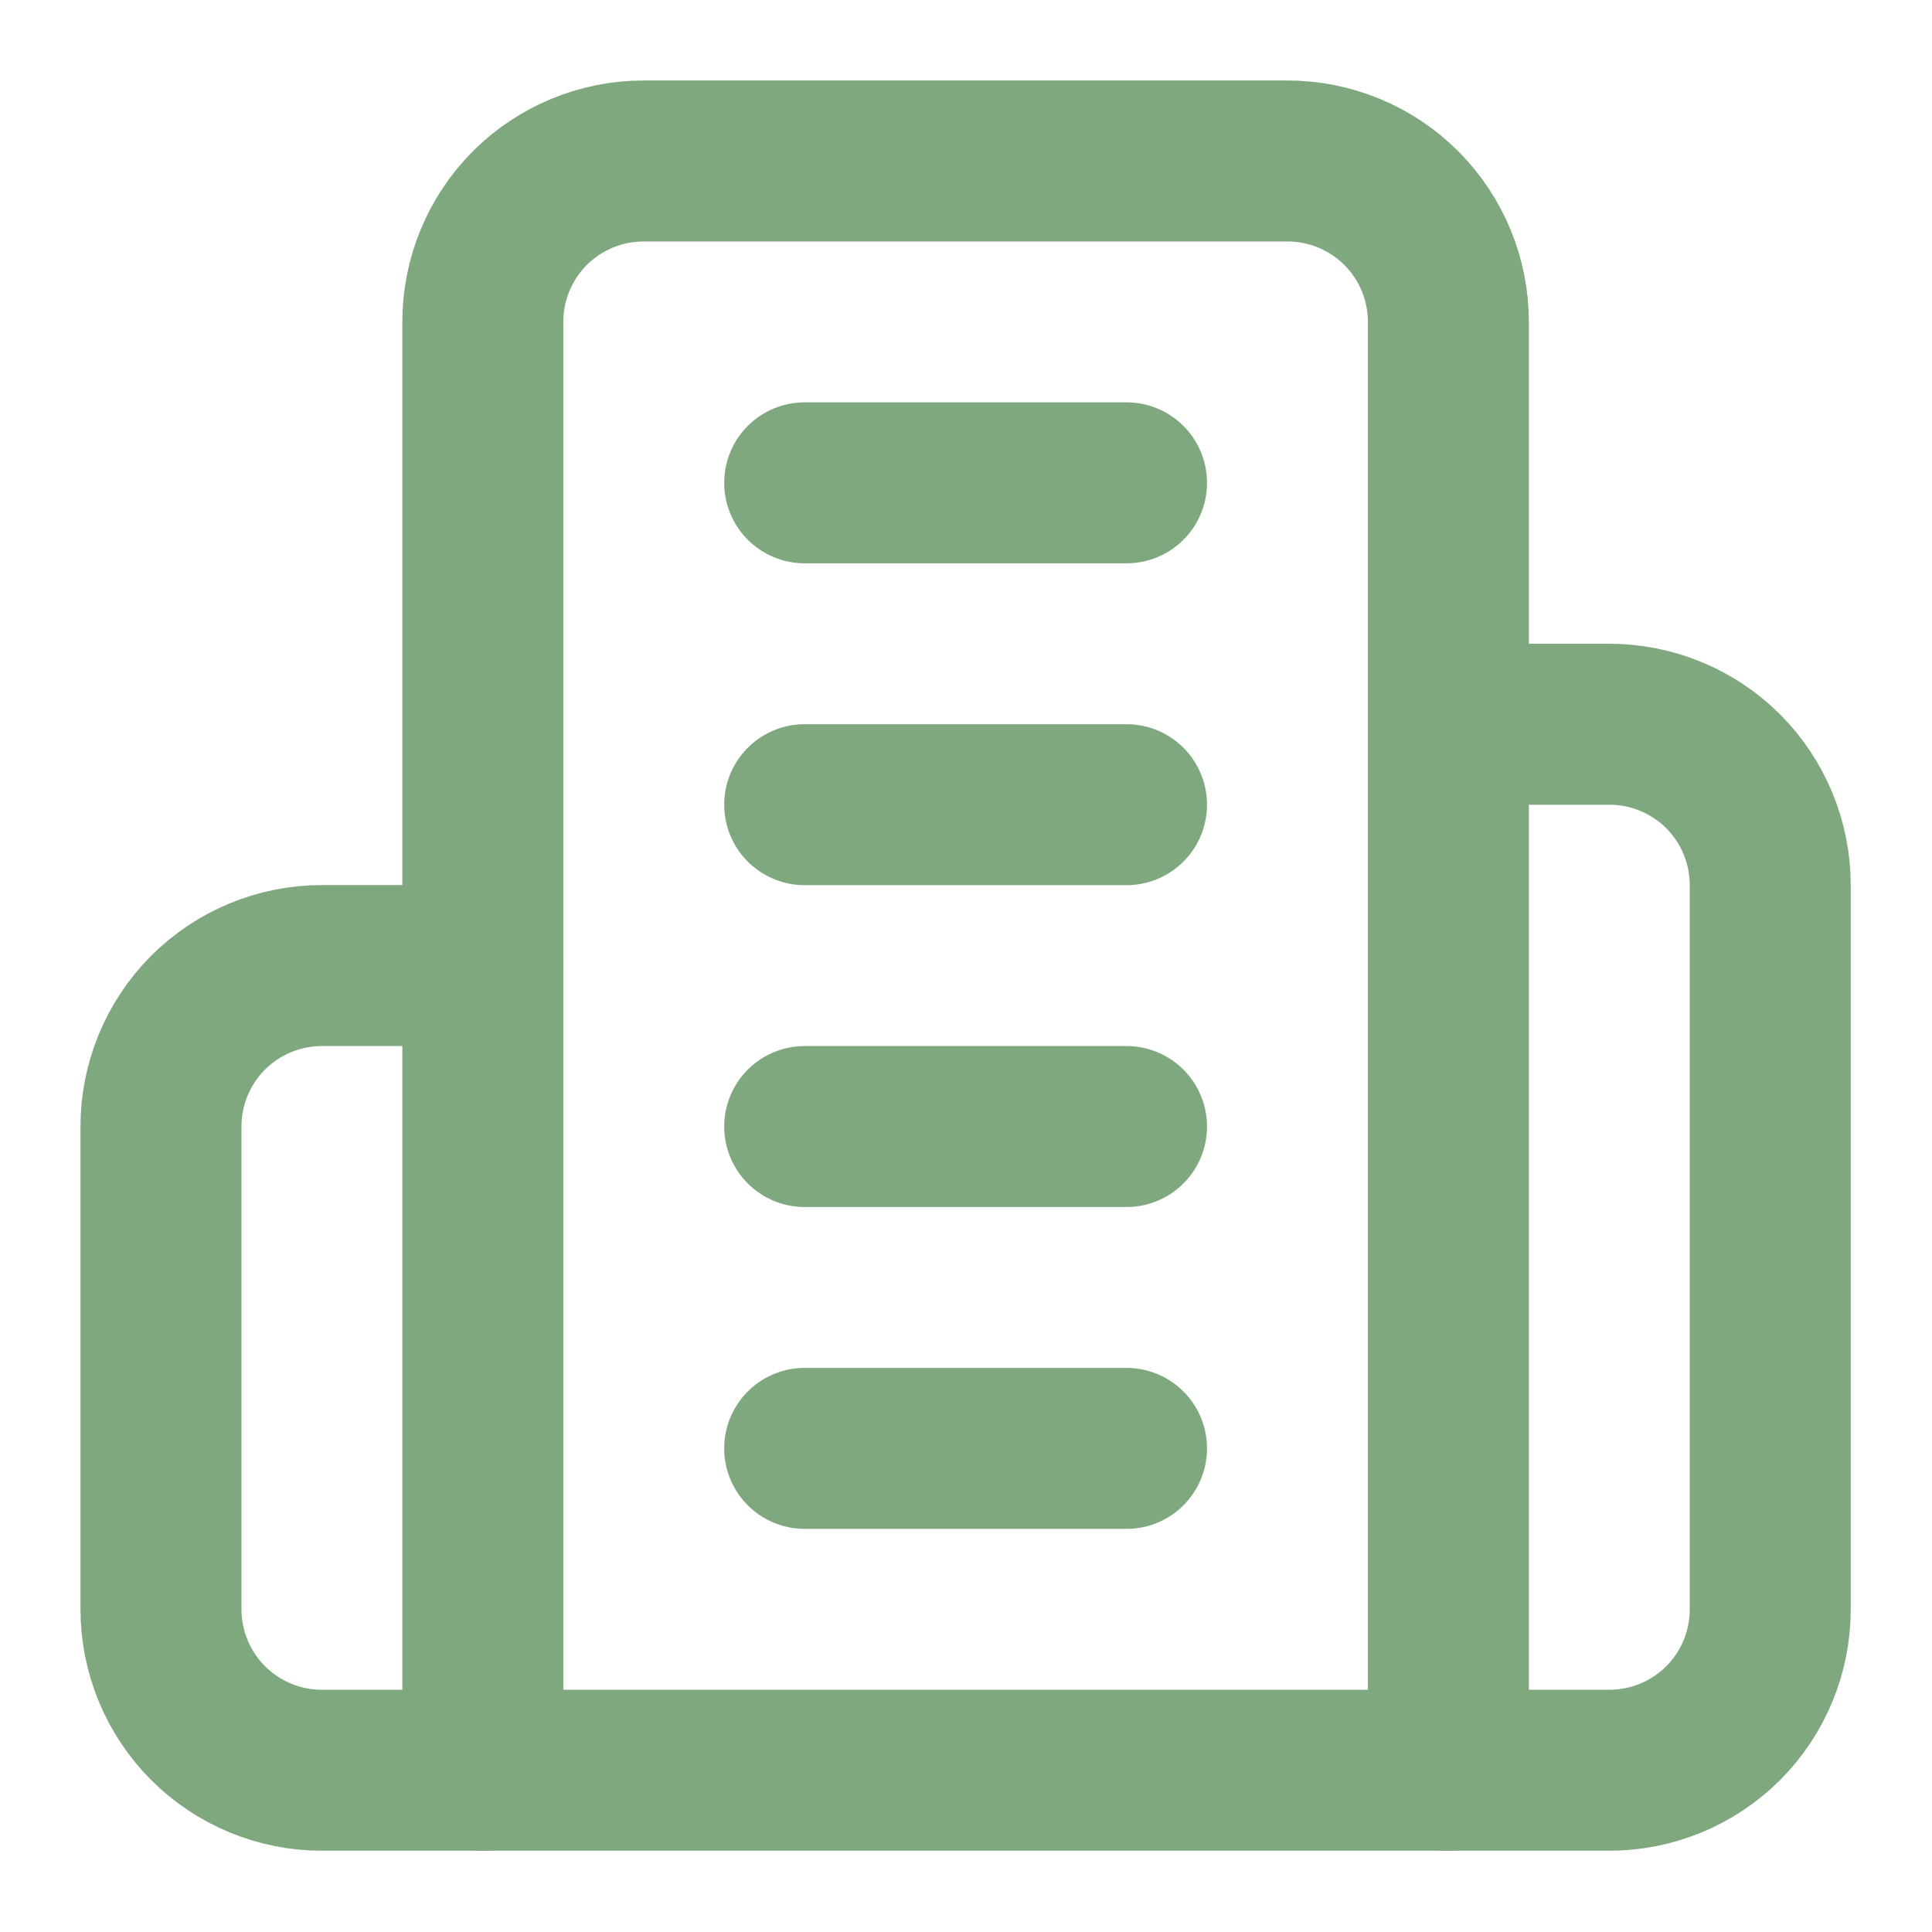
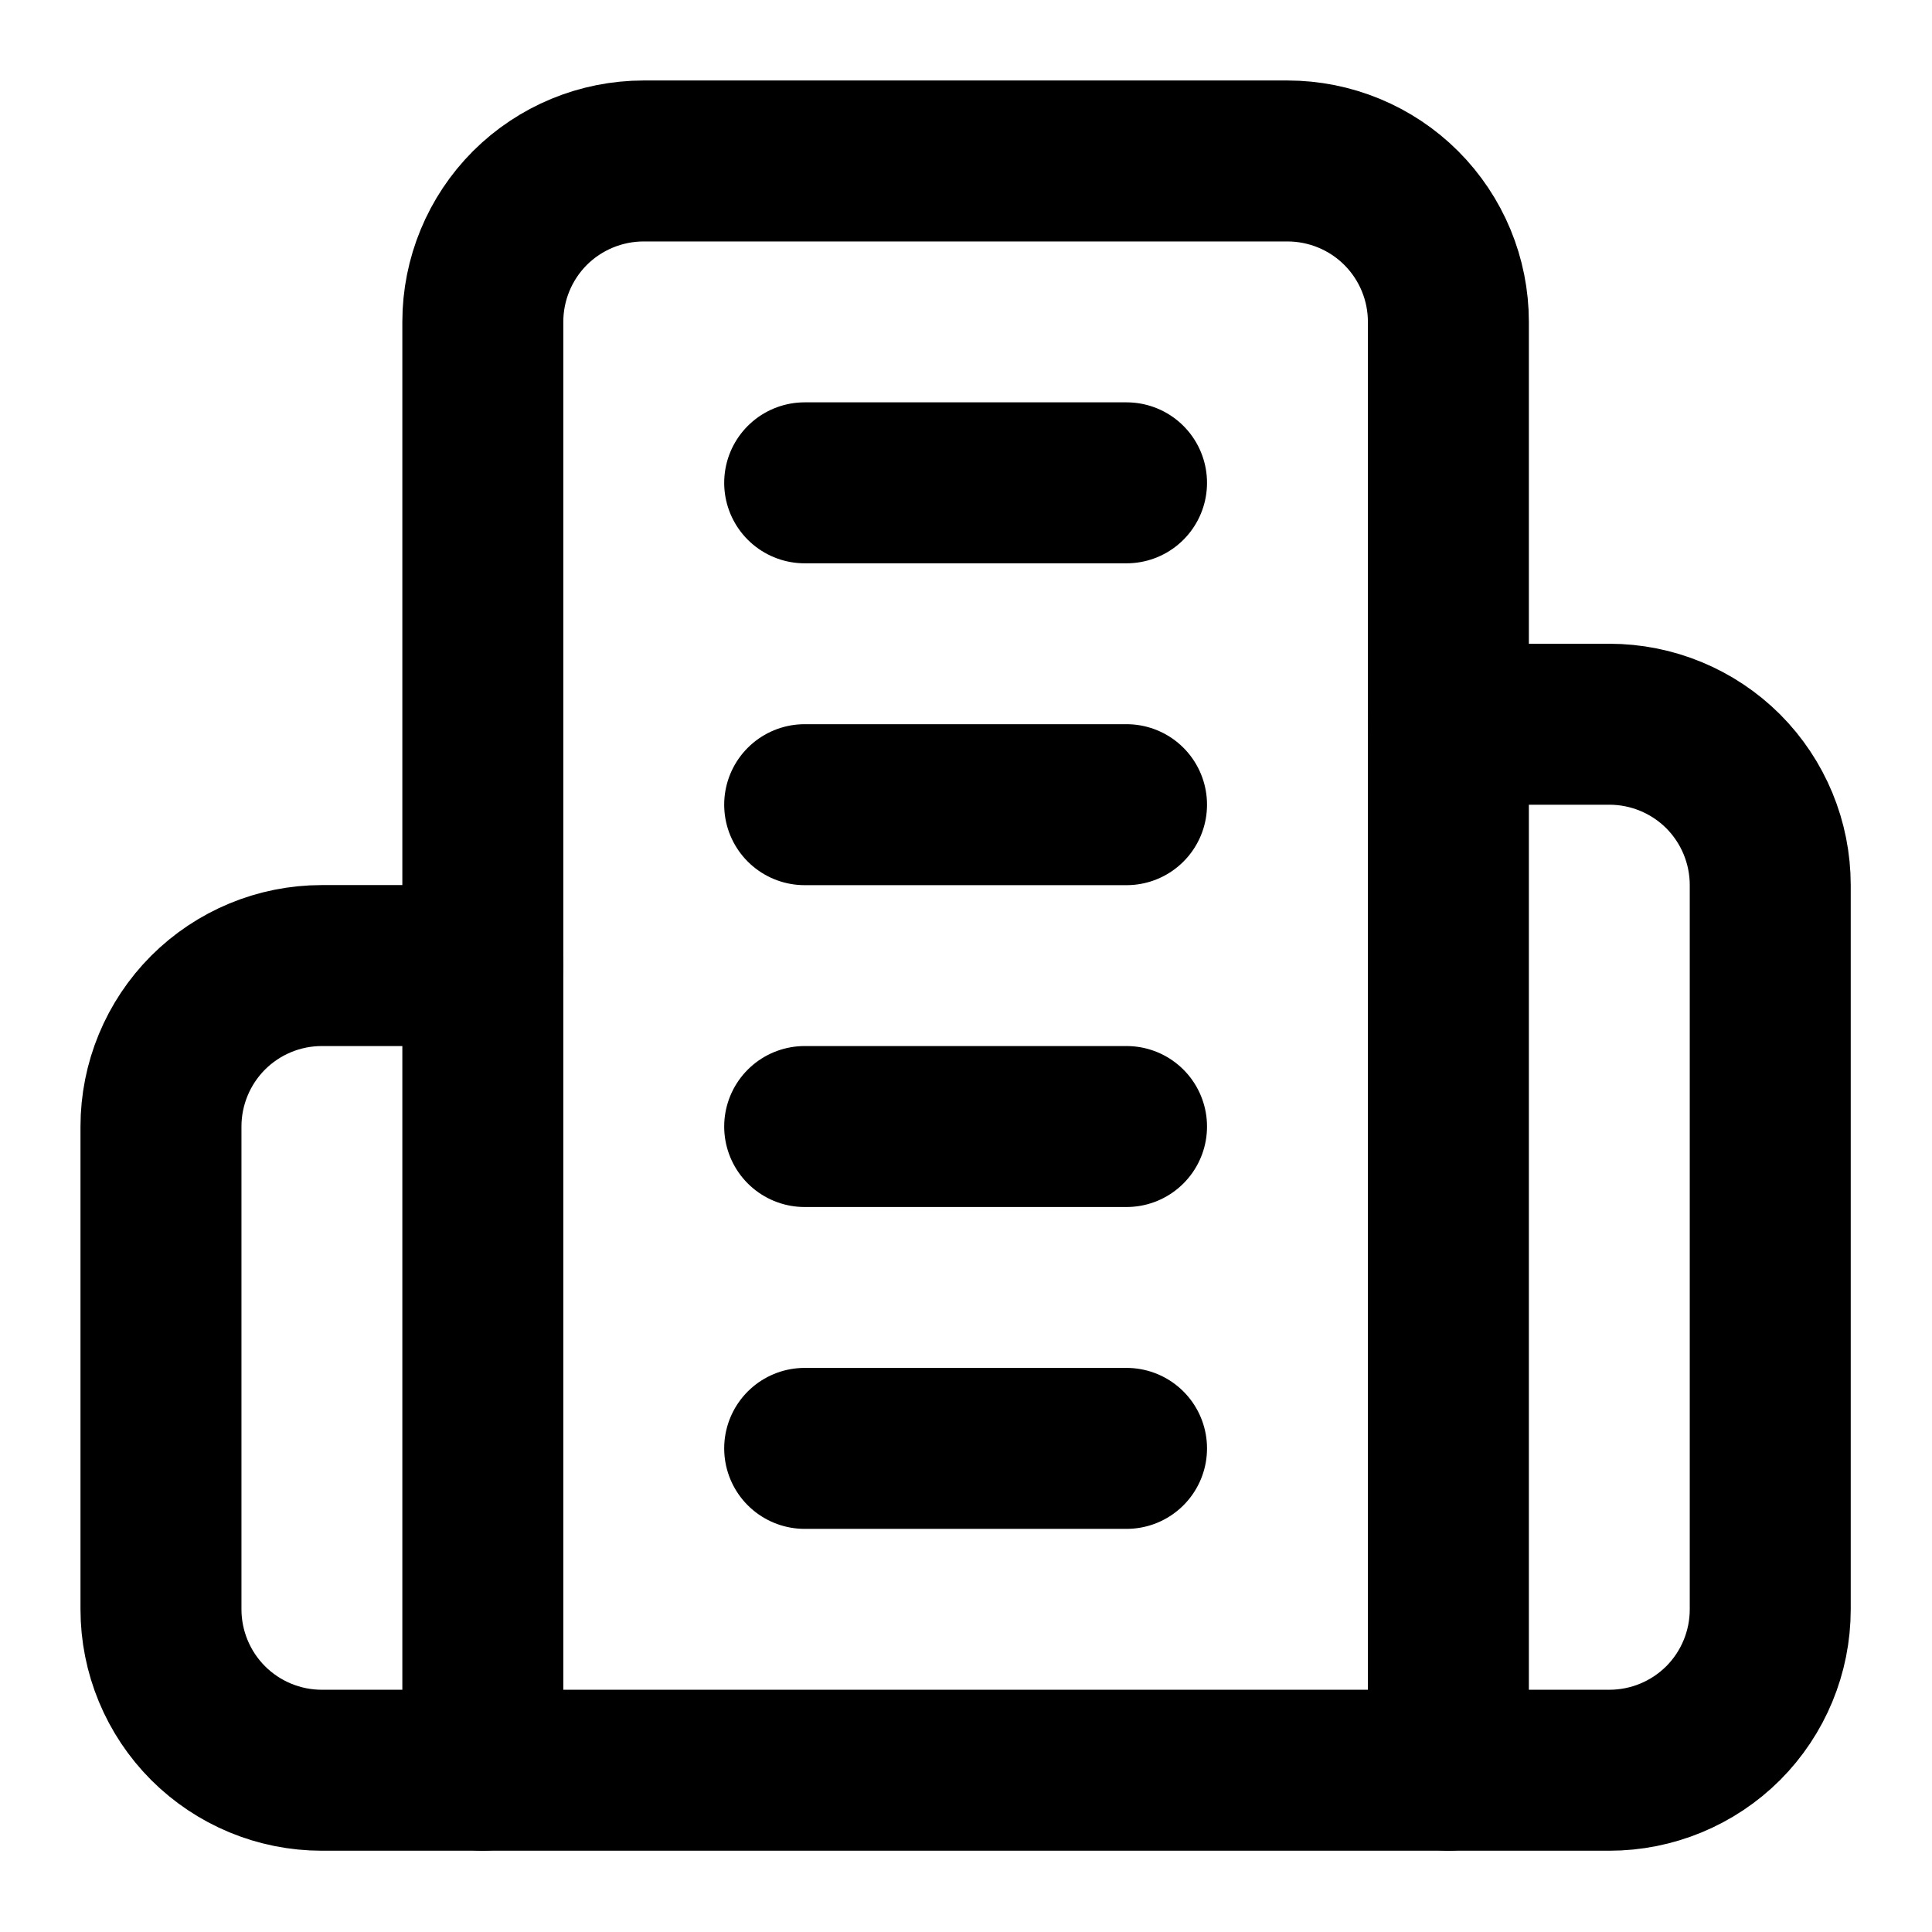
<svg xmlns="http://www.w3.org/2000/svg" width="22" height="22" viewBox="0 0 22 22" fill="none">
-   <path d="M5.498 20.158V3.665C5.498 3.179 5.691 2.713 6.034 2.369C6.378 2.026 6.844 1.833 7.33 1.833H14.66C15.146 1.833 15.613 2.026 15.956 2.369C16.3 2.713 16.493 3.179 16.493 3.665V20.158H5.498Z" stroke="#7FA87F" stroke-width="1.833" stroke-linecap="round" stroke-linejoin="round" />
-   <path d="M5.498 10.995H3.665C3.179 10.995 2.713 11.188 2.369 11.532C2.026 11.876 1.833 12.342 1.833 12.828V18.325C1.833 18.811 2.026 19.277 2.369 19.621C2.713 19.965 3.179 20.158 3.665 20.158H5.498" stroke="#7FA87F" stroke-width="1.833" stroke-linecap="round" stroke-linejoin="round" />
-   <path d="M16.493 8.247H18.326C18.812 8.247 19.278 8.44 19.622 8.783C19.965 9.127 20.158 9.593 20.158 10.079V18.326C20.158 18.812 19.965 19.278 19.622 19.622C19.278 19.965 18.812 20.158 18.326 20.158H16.493" stroke="#7FA87F" stroke-width="1.833" stroke-linecap="round" stroke-linejoin="round" />
-   <path d="M9.163 5.498H12.828" stroke="#7FA87F" stroke-width="1.833" stroke-linecap="round" stroke-linejoin="round" />
-   <path d="M9.163 9.163H12.828" stroke="#7FA87F" stroke-width="1.833" stroke-linecap="round" stroke-linejoin="round" />
-   <path d="M9.163 12.828H12.828" stroke="#7FA87F" stroke-width="1.833" stroke-linecap="round" stroke-linejoin="round" />
-   <path d="M9.163 16.493H12.828" stroke="#7FA87F" stroke-width="1.833" stroke-linecap="round" stroke-linejoin="round" />
+   <path d="M5.498 20.158V3.665C5.498 3.179 5.691 2.713 6.034 2.369C6.378 2.026 6.844 1.833 7.33 1.833H14.66C15.146 1.833 15.613 2.026 15.956 2.369C16.3 2.713 16.493 3.179 16.493 3.665V20.158H5.498Z" stroke="currentColor" stroke-width="1.833" stroke-linecap="round" stroke-linejoin="round" />
+   <path d="M5.498 10.995H3.665C3.179 10.995 2.713 11.188 2.369 11.532C2.026 11.876 1.833 12.342 1.833 12.828V18.325C1.833 18.811 2.026 19.277 2.369 19.621C2.713 19.965 3.179 20.158 3.665 20.158H5.498" stroke="currentColor" stroke-width="1.833" stroke-linecap="round" stroke-linejoin="round" />
+   <path d="M16.493 8.247H18.326C18.812 8.247 19.278 8.44 19.622 8.783C19.965 9.127 20.158 9.593 20.158 10.079V18.326C20.158 18.812 19.965 19.278 19.622 19.622C19.278 19.965 18.812 20.158 18.326 20.158H16.493" stroke="currentColor" stroke-width="1.833" stroke-linecap="round" stroke-linejoin="round" />
+   <path d="M9.163 5.498H12.828" stroke="currentColor" stroke-width="1.833" stroke-linecap="round" stroke-linejoin="round" />
+   <path d="M9.163 9.163H12.828" stroke="currentColor" stroke-width="1.833" stroke-linecap="round" stroke-linejoin="round" />
+   <path d="M9.163 12.828H12.828" stroke="currentColor" stroke-width="1.833" stroke-linecap="round" stroke-linejoin="round" />
+   <path d="M9.163 16.493H12.828" stroke="currentColor" stroke-width="1.833" stroke-linecap="round" stroke-linejoin="round" />
</svg>
